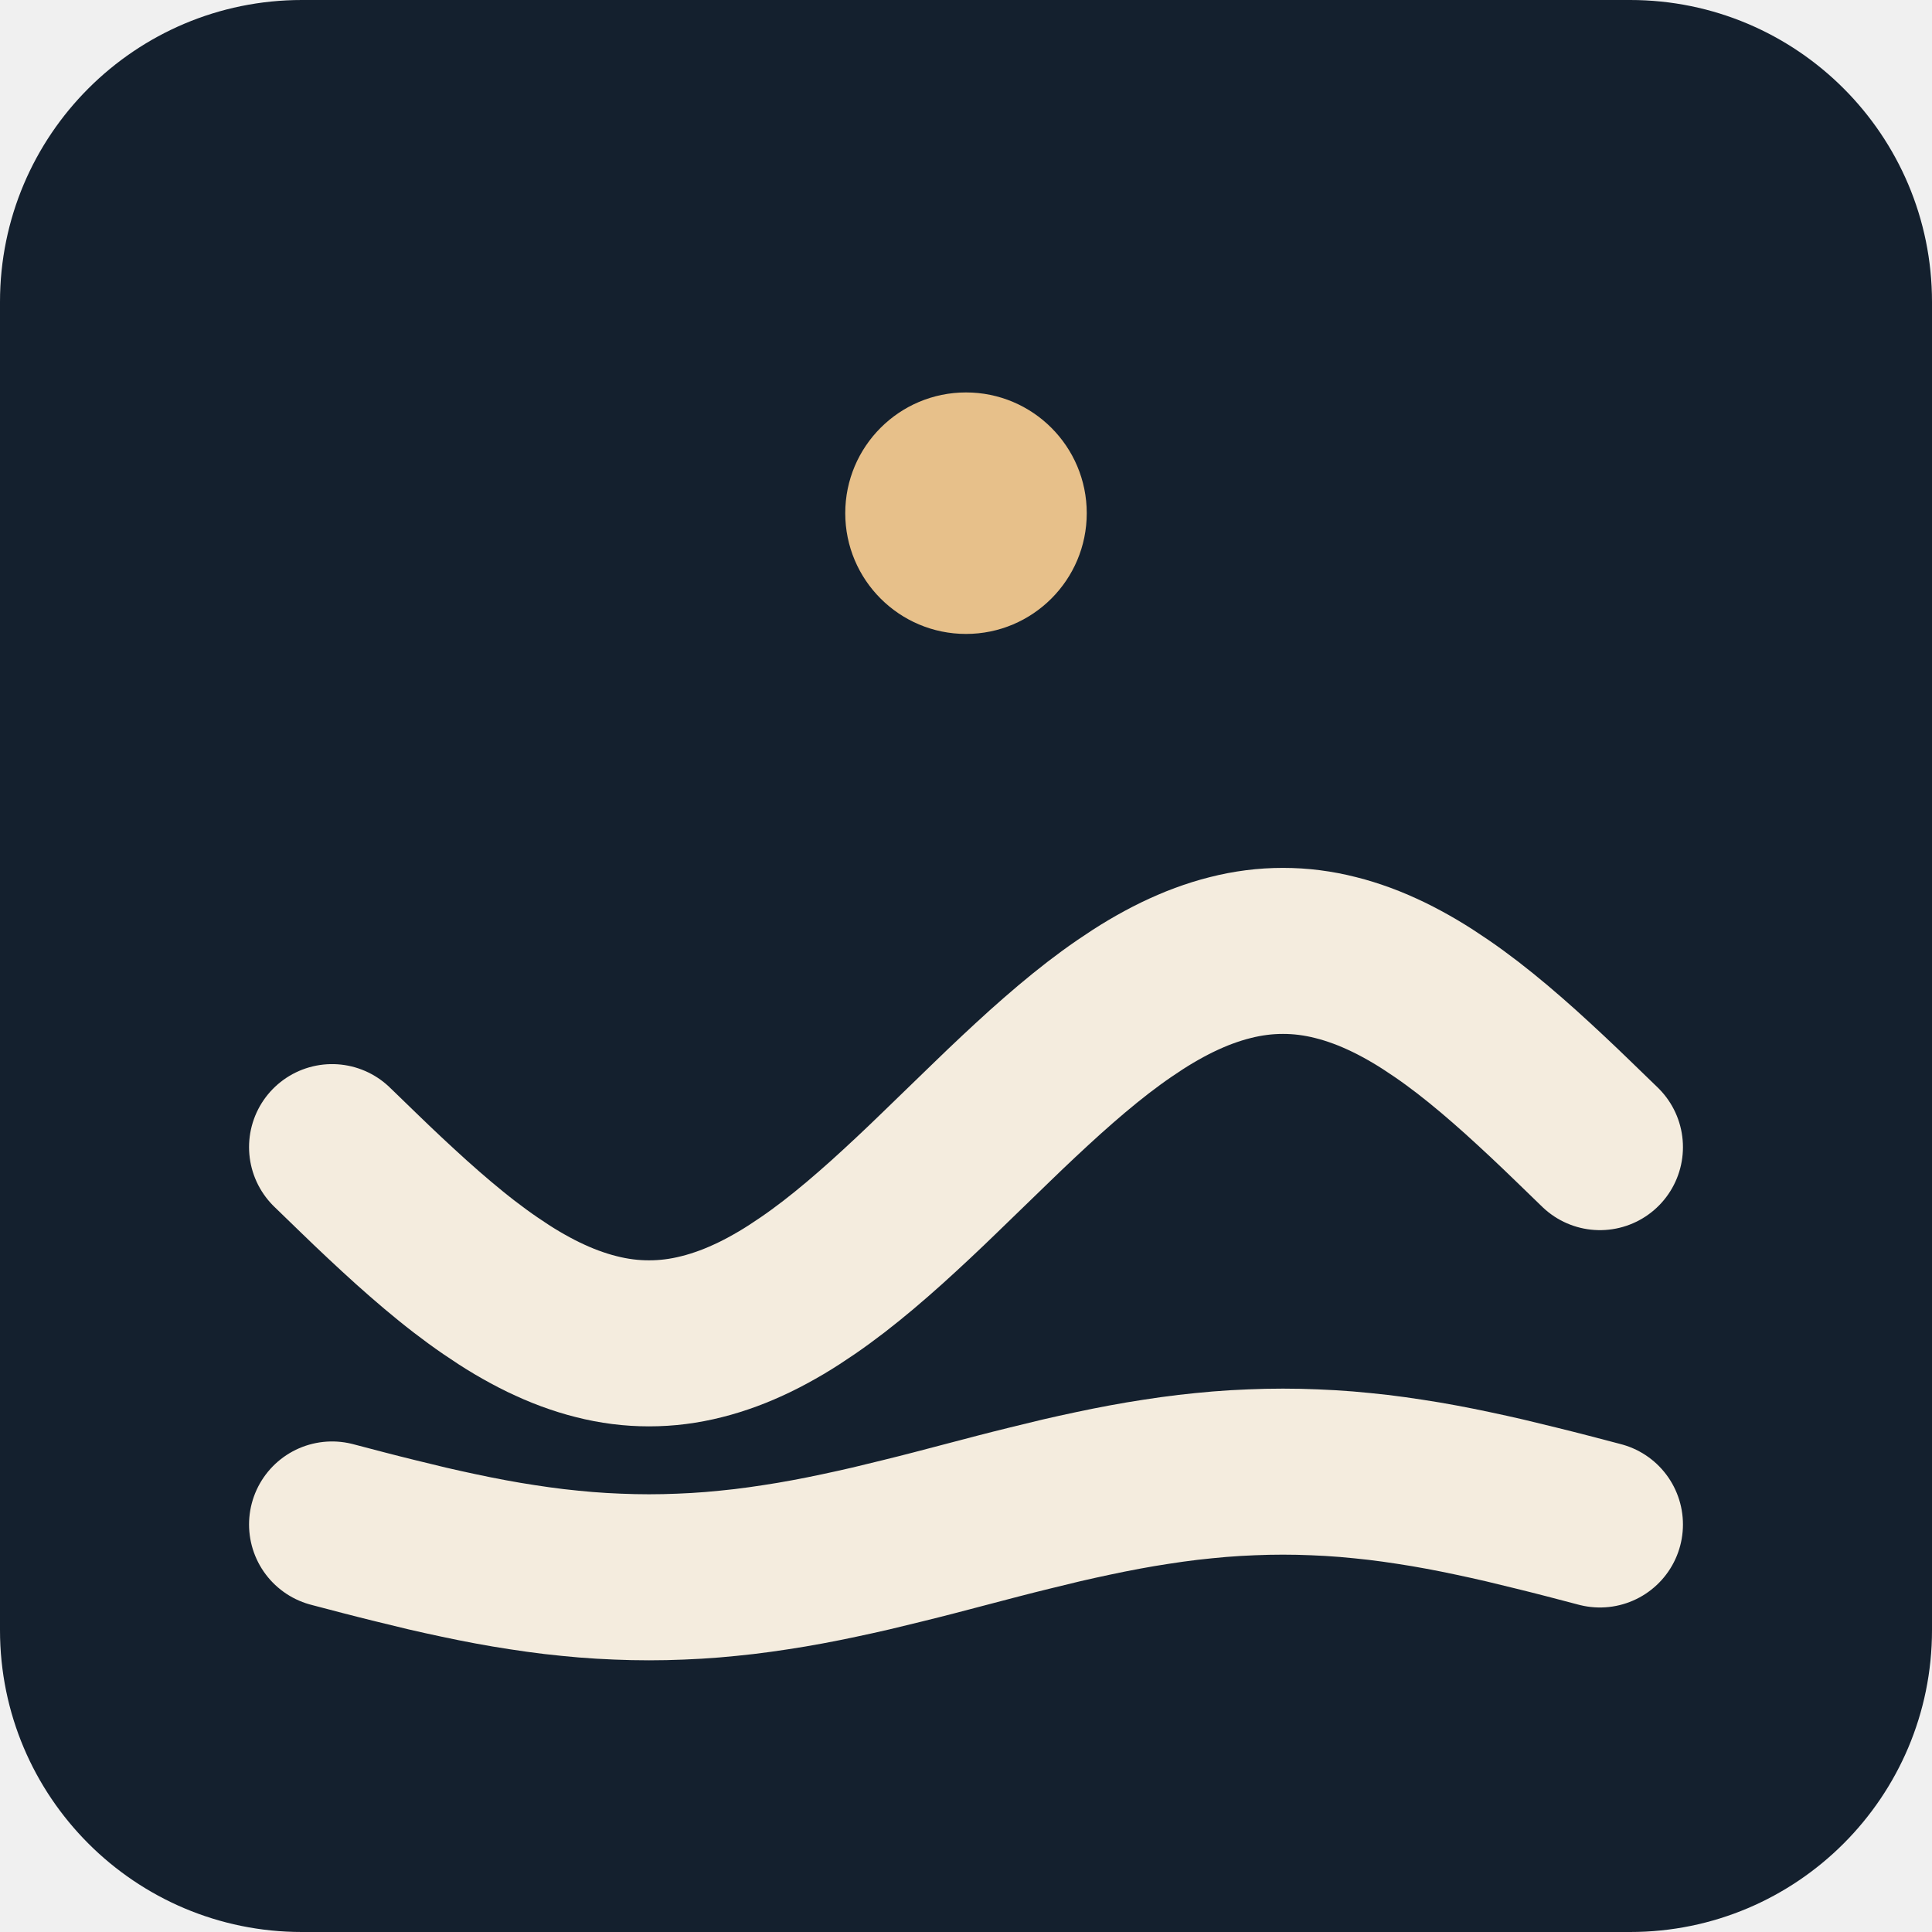
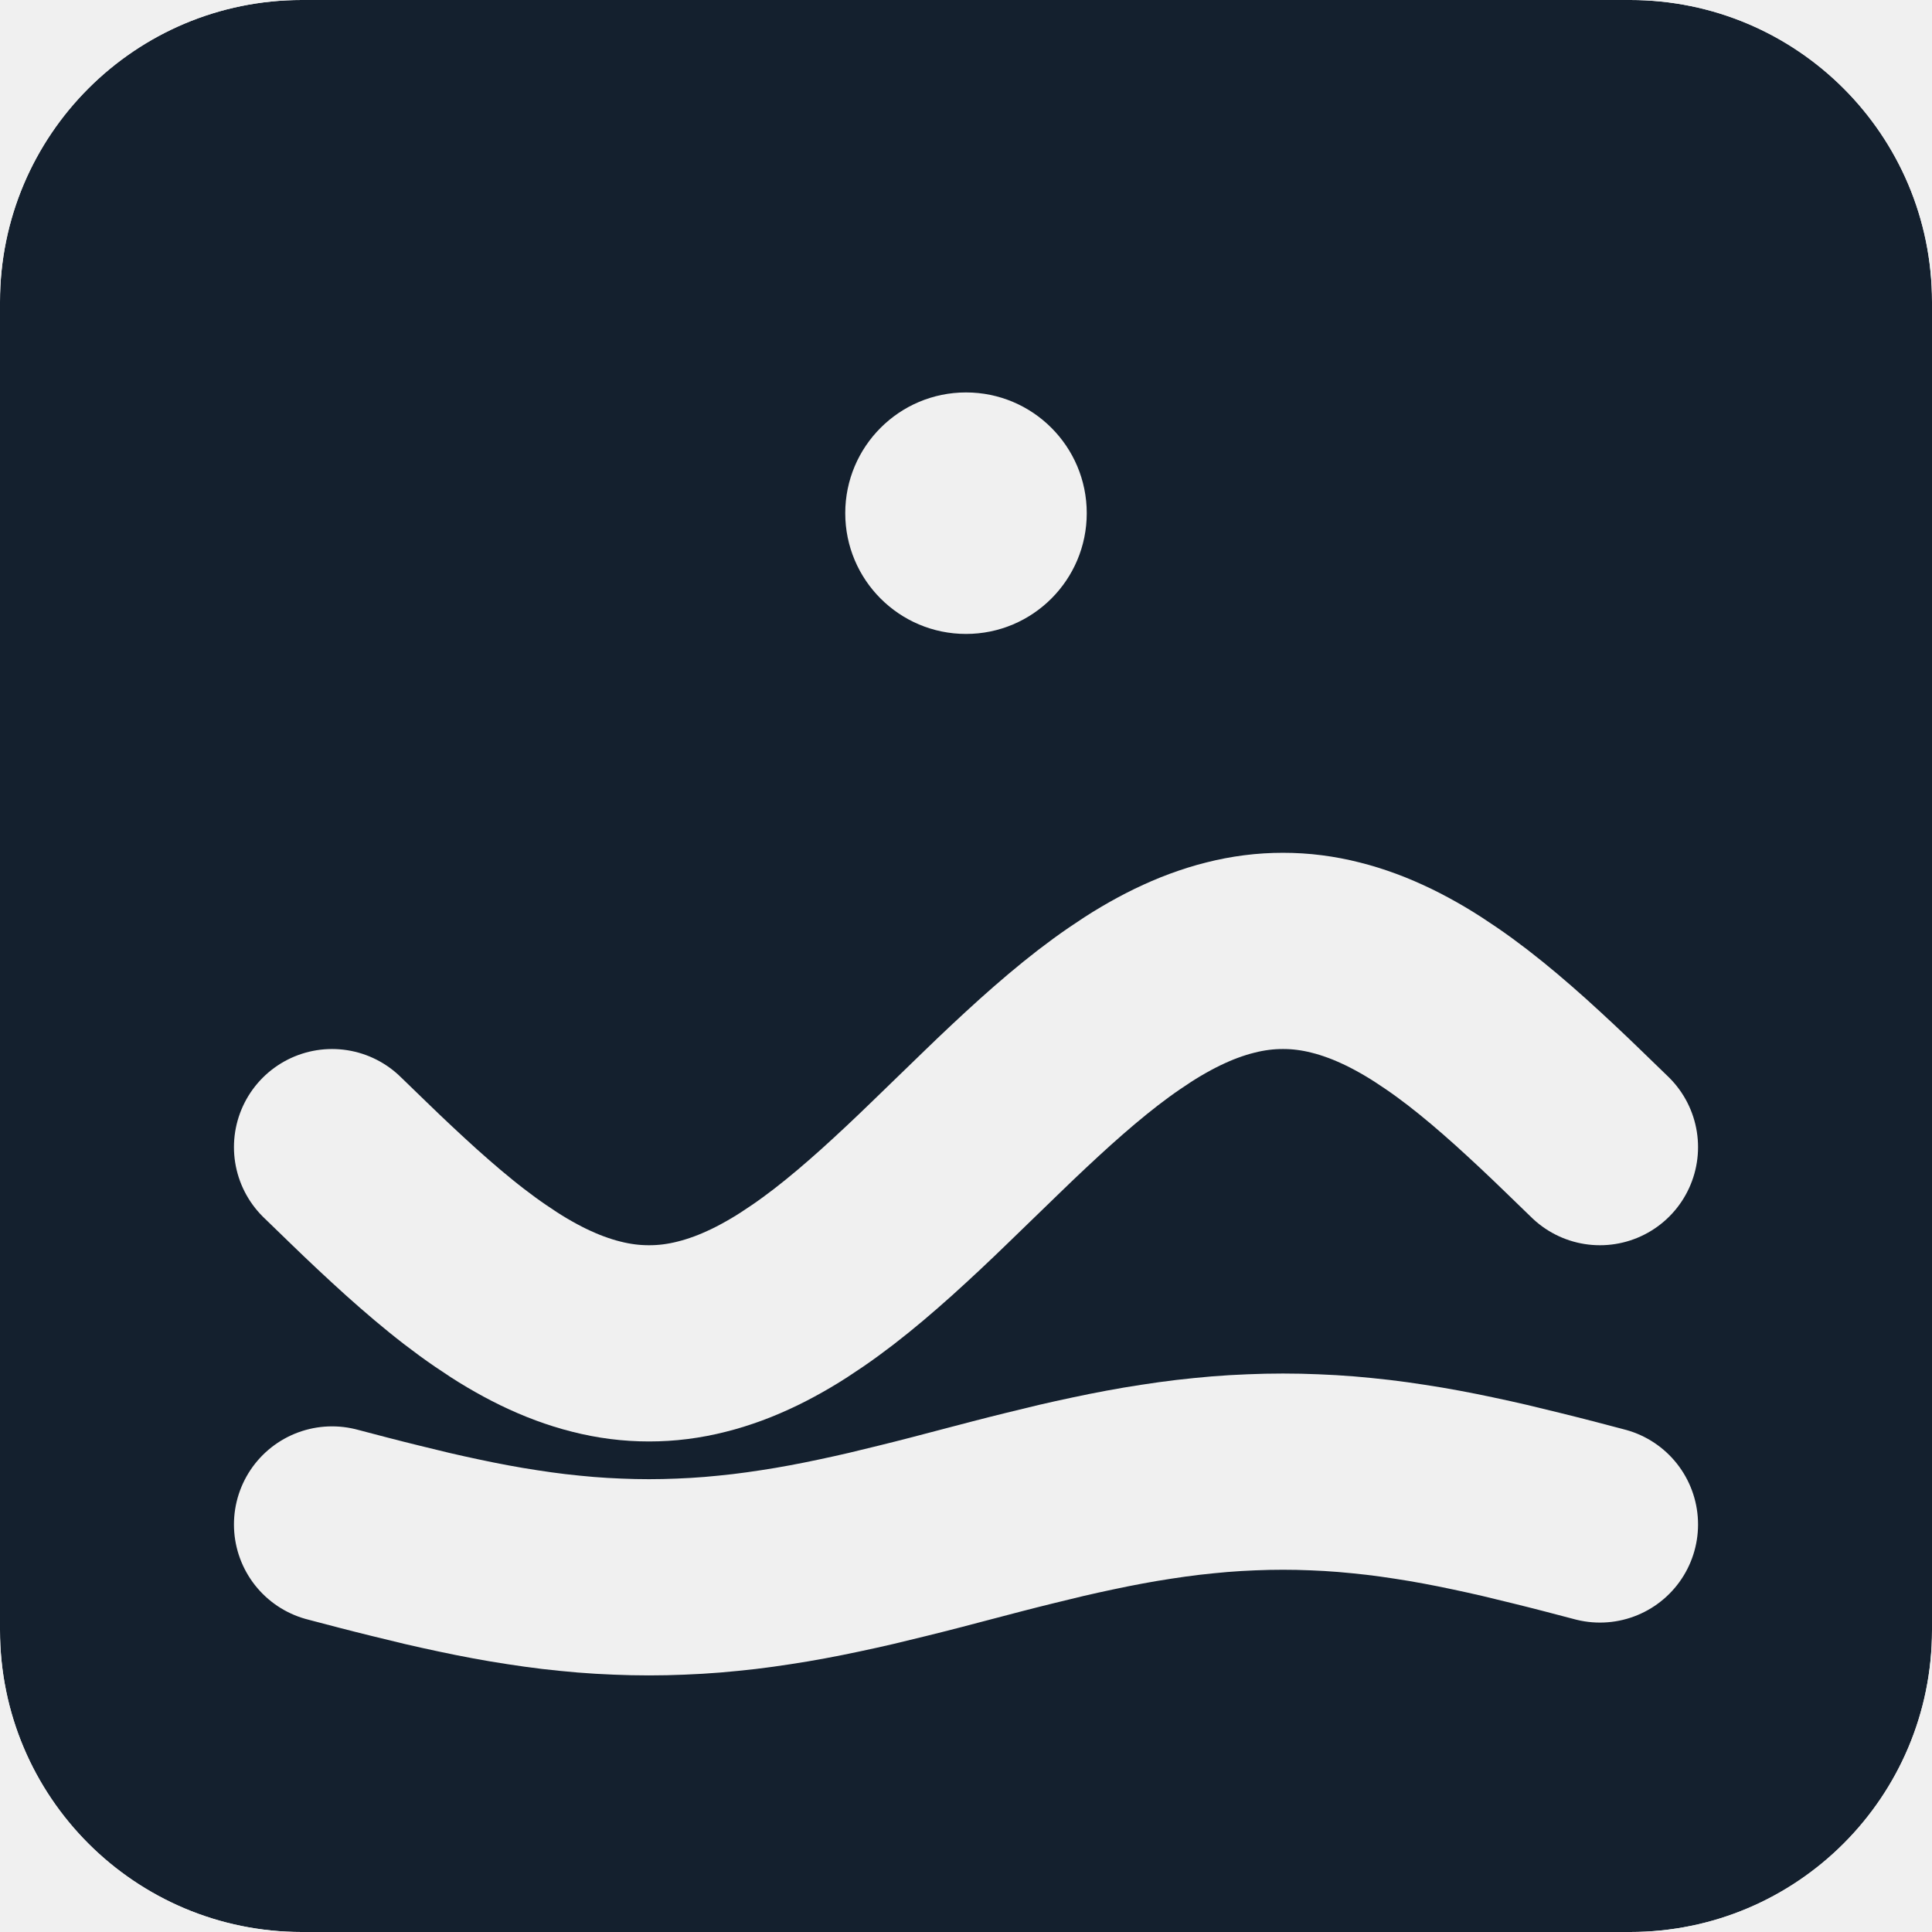
<svg xmlns="http://www.w3.org/2000/svg" width="256" height="256" viewBox="0 0 256 256">
-   <rect x="0" y="0" width="256" height="256" rx="40" ry="40" fill="#14202E" />
-   <circle cx="128.0" cy="68" r="16" fill="#E7C08A" />
-   <path d="M 44.00 152.00 C 44.58 152.57, 46.33 154.27, 47.50 155.39 C 48.67 156.52, 49.83 157.64, 51.00 158.73 C 52.17 159.82, 53.33 160.90, 54.50 161.95 C 55.67 162.99, 56.83 164.02, 58.00 165.00 C 59.17 165.98, 60.33 166.93, 61.50 167.83 C 62.67 168.73, 63.83 169.58, 65.00 170.38 C 66.17 171.18, 67.33 171.94, 68.50 172.63 C 69.67 173.32, 70.83 173.95, 72.00 174.52 C 73.17 175.08, 74.33 175.59, 75.50 176.02 C 76.67 176.45, 77.83 176.82, 79.00 177.11 C 80.17 177.41, 81.33 177.63, 82.50 177.78 C 83.67 177.93, 84.83 178.00, 86.00 178.00 C 87.17 178.00, 88.33 177.93, 89.50 177.78 C 90.67 177.63, 91.83 177.41, 93.00 177.11 C 94.17 176.82, 95.33 176.45, 96.50 176.02 C 97.67 175.59, 98.83 175.08, 100.00 174.52 C 101.17 173.95, 102.33 173.32, 103.50 172.63 C 104.67 171.94, 105.83 171.18, 107.00 170.38 C 108.17 169.58, 109.33 168.73, 110.50 167.83 C 111.67 166.93, 112.83 165.98, 114.00 165.00 C 115.17 164.02, 116.33 162.99, 117.50 161.95 C 118.67 160.90, 119.83 159.82, 121.00 158.73 C 122.17 157.64, 123.33 156.52, 124.50 155.39 C 125.67 154.27, 126.83 153.13, 128.00 152.00 C 129.17 150.87, 130.33 149.73, 131.50 148.61 C 132.67 147.48, 133.83 146.36, 135.00 145.27 C 136.17 144.18, 137.33 143.10, 138.50 142.05 C 139.67 141.01, 140.83 139.98, 142.00 139.00 C 143.17 138.02, 144.33 137.07, 145.50 136.17 C 146.67 135.27, 147.83 134.42, 149.00 133.62 C 150.17 132.82, 151.33 132.06, 152.50 131.37 C 153.67 130.68, 154.83 130.05, 156.00 129.48 C 157.17 128.92, 158.33 128.41, 159.50 127.98 C 160.67 127.55, 161.83 127.18, 163.00 126.89 C 164.17 126.59, 165.33 126.37, 166.50 126.22 C 167.67 126.07, 168.83 126.00, 170.00 126.00 C 171.17 126.00, 172.33 126.07, 173.50 126.22 C 174.67 126.37, 175.83 126.59, 177.00 126.89 C 178.17 127.18, 179.33 127.55, 180.50 127.98 C 181.67 128.41, 182.83 128.92, 184.00 129.48 C 185.17 130.05, 186.33 130.68, 187.50 131.37 C 188.67 132.06, 189.83 132.82, 191.00 133.62 C 192.17 134.42, 193.33 135.27, 194.50 136.17 C 195.67 137.07, 196.83 138.02, 198.00 139.00 C 199.17 139.98, 200.33 141.01, 201.50 142.05 C 202.67 143.10, 203.83 144.18, 205.00 145.27 C 206.17 146.36, 207.33 147.48, 208.50 148.61 C 209.67 149.73, 211.42 151.43, 212.00 152.00" fill="none" stroke="#F4ECDE" stroke-width="22" stroke-linecap="round" />
-   <path d="M 44.00 202.00 C 44.70 202.18, 46.80 202.73, 48.20 203.10 C 49.60 203.46, 51.00 203.82, 52.40 204.16 C 53.80 204.51, 55.20 204.85, 56.60 205.18 C 58.00 205.50, 59.40 205.82, 60.80 206.11 C 62.20 206.41, 63.60 206.69, 65.00 206.95 C 66.40 207.21, 67.80 207.45, 69.20 207.66 C 70.60 207.88, 72.00 208.07, 73.40 208.24 C 74.80 208.40, 76.20 208.54, 77.60 208.66 C 79.00 208.77, 80.40 208.86, 81.80 208.91 C 83.20 208.97, 84.60 209.00, 86.00 209.00 C 87.40 209.00, 88.80 208.97, 90.20 208.91 C 91.60 208.86, 93.00 208.77, 94.40 208.66 C 95.80 208.54, 97.20 208.40, 98.60 208.24 C 100.00 208.07, 101.40 207.88, 102.80 207.66 C 104.20 207.45, 105.60 207.21, 107.00 206.95 C 108.40 206.69, 109.80 206.41, 111.20 206.11 C 112.60 205.82, 114.00 205.50, 115.40 205.18 C 116.80 204.85, 118.20 204.51, 119.60 204.16 C 121.00 203.82, 122.40 203.46, 123.80 203.10 C 125.20 202.73, 126.60 202.37, 128.00 202.00 C 129.40 201.63, 130.80 201.27, 132.20 200.90 C 133.60 200.54, 135.00 200.18, 136.40 199.84 C 137.80 199.49, 139.20 199.15, 140.60 198.82 C 142.00 198.50, 143.40 198.18, 144.80 197.89 C 146.20 197.59, 147.60 197.31, 149.00 197.05 C 150.40 196.79, 151.80 196.55, 153.20 196.34 C 154.60 196.12, 156.00 195.93, 157.40 195.76 C 158.80 195.60, 160.20 195.46, 161.60 195.34 C 163.00 195.23, 164.40 195.14, 165.80 195.09 C 167.20 195.03, 168.60 195.00, 170.00 195.00 C 171.40 195.00, 172.80 195.03, 174.20 195.09 C 175.60 195.14, 177.00 195.23, 178.40 195.34 C 179.80 195.46, 181.20 195.60, 182.60 195.76 C 184.00 195.93, 185.40 196.12, 186.80 196.34 C 188.20 196.55, 189.60 196.79, 191.00 197.05 C 192.40 197.31, 193.80 197.59, 195.20 197.89 C 196.60 198.18, 198.00 198.50, 199.40 198.82 C 200.80 199.15, 202.20 199.49, 203.60 199.84 C 205.00 200.18, 206.40 200.54, 207.80 200.90 C 209.20 201.27, 211.30 201.82, 212.00 202.00" fill="none" stroke="#F4ECDE" stroke-width="22" stroke-linecap="round" />
+   <defs>
+     <mask id="knockout" maskUnits="userSpaceOnUse" x="0" y="0" width="256" height="256">
+       <rect x="0" y="0" width="256" height="256" rx="40" ry="40" fill="#ffffff" />
+       <circle cx="128.0" cy="68" r="16" fill="#000000" />
+       <path d="M 44.00 152.00 C 44.58 152.57, 46.33 154.27, 47.50 155.39 C 48.67 156.52, 49.83 157.64, 51.00 158.73 C 52.17 159.82, 53.33 160.90, 54.50 161.95 C 55.67 162.99, 56.83 164.02, 58.00 165.00 C 59.17 165.98, 60.33 166.93, 61.50 167.83 C 62.67 168.73, 63.83 169.58, 65.00 170.38 C 66.17 171.18, 67.33 171.94, 68.50 172.63 C 69.67 173.32, 70.83 173.95, 72.00 174.52 C 73.17 175.08, 74.33 175.59, 75.50 176.02 C 76.67 176.45, 77.83 176.82, 79.00 177.11 C 80.17 177.41, 81.33 177.63, 82.50 177.78 C 83.67 177.93, 84.83 178.00, 86.00 178.00 C 87.17 178.00, 88.33 177.93, 89.50 177.78 C 90.67 177.63, 91.83 177.41, 93.00 177.11 C 94.17 176.82, 95.33 176.45, 96.50 176.02 C 97.67 175.59, 98.83 175.08, 100.00 174.52 C 101.17 173.95, 102.33 173.32, 103.50 172.63 C 104.67 171.94, 105.83 171.18, 107.00 170.38 C 108.17 169.58, 109.33 168.73, 110.50 167.83 C 111.67 166.93, 112.83 165.98, 114.00 165.00 C 115.17 164.02, 116.33 162.99, 117.50 161.95 C 118.67 160.90, 119.83 159.82, 121.00 158.73 C 122.17 157.64, 123.33 156.52, 124.50 155.39 C 125.67 154.27, 126.83 153.13, 128.00 152.00 C 129.17 150.87, 130.33 149.73, 131.50 148.61 C 132.67 147.48, 133.83 146.36, 135.00 145.27 C 136.17 144.18, 137.33 143.10, 138.50 142.05 C 139.67 141.01, 140.83 139.98, 142.00 139.00 C 143.17 138.02, 144.33 137.07, 145.50 136.17 C 146.67 135.27, 147.83 134.42, 149.00 133.62 C 150.17 132.82, 151.33 132.06, 152.50 131.37 C 153.67 130.68, 154.83 130.05, 156.00 129.48 C 157.17 128.92, 158.33 128.41, 159.50 127.98 C 160.67 127.55, 161.83 127.18, 163.00 126.89 C 164.17 126.59, 165.33 126.37, 166.50 126.22 C 167.67 126.07, 168.83 126.00, 170.00 126.00 C 171.17 126.00, 172.33 126.07, 173.50 126.22 C 174.67 126.37, 175.83 126.59, 177.00 126.89 C 178.17 127.18, 179.33 127.55, 180.50 127.98 C 181.67 128.41, 182.83 128.92, 184.00 129.48 C 185.17 130.05, 186.33 130.68, 187.50 131.37 C 188.67 132.06, 189.83 132.82, 191.00 133.62 C 192.17 134.42, 193.33 135.27, 194.50 136.17 C 195.67 137.07, 196.83 138.02, 198.00 139.00 C 199.17 139.98, 200.33 141.01, 201.50 142.05 C 202.67 143.10, 203.83 144.18, 205.00 145.27 C 206.17 146.36, 207.33 147.48, 208.50 148.61 C 209.67 149.73, 211.42 151.43, 212.00 152.00" fill="none" stroke="#000000" stroke-width="26" stroke-linecap="round" />
+       <path d="M 44.00 202.00 C 44.70 202.18, 46.80 202.73, 48.20 203.10 C 49.60 203.46, 51.00 203.82, 52.40 204.16 C 53.80 204.51, 55.20 204.85, 56.60 205.18 C 58.00 205.50, 59.40 205.82, 60.80 206.11 C 62.20 206.41, 63.60 206.69, 65.00 206.95 C 66.40 207.21, 67.80 207.45, 69.20 207.66 C 70.60 207.88, 72.00 208.07, 73.40 208.24 C 74.80 208.40, 76.20 208.54, 77.60 208.66 C 79.00 208.77, 80.40 208.86, 81.80 208.91 C 83.20 208.97, 84.60 209.00, 86.00 209.00 C 87.40 209.00, 88.80 208.97, 90.20 208.91 C 91.60 208.86, 93.00 208.77, 94.40 208.66 C 95.80 208.54, 97.20 208.40, 98.60 208.24 C 100.00 208.07, 101.40 207.88, 102.80 207.66 C 104.20 207.45, 105.60 207.21, 107.00 206.95 C 108.40 206.69, 109.80 206.41, 111.20 206.11 C 112.60 205.82, 114.00 205.50, 115.40 205.18 C 116.80 204.85, 118.20 204.51, 119.60 204.16 C 121.00 203.82, 122.40 203.46, 123.80 203.10 C 125.20 202.73, 126.60 202.37, 128.00 202.00 C 129.40 201.63, 130.80 201.27, 132.20 200.90 C 133.60 200.54, 135.00 200.18, 136.40 199.84 C 137.80 199.49, 139.20 199.15, 140.60 198.82 C 142.00 198.50, 143.40 198.18, 144.80 197.89 C 146.20 197.59, 147.60 197.31, 149.00 197.05 C 150.40 196.79, 151.80 196.55, 153.20 196.34 C 154.60 196.12, 156.00 195.93, 157.40 195.76 C 158.80 195.60, 160.20 195.46, 161.60 195.34 C 163.00 195.23, 164.40 195.14, 165.80 195.09 C 167.20 195.03, 168.60 195.00, 170.00 195.00 C 171.40 195.00, 172.80 195.03, 174.20 195.09 C 175.60 195.14, 177.00 195.23, 178.40 195.34 C 179.80 195.46, 181.20 195.60, 182.60 195.76 C 184.00 195.93, 185.40 196.12, 186.80 196.34 C 188.20 196.55, 189.60 196.79, 191.00 197.05 C 192.40 197.31, 193.80 197.59, 195.20 197.89 C 196.60 198.18, 198.00 198.50, 199.40 198.82 C 200.80 199.15, 202.20 199.49, 203.60 199.84 C 205.00 200.18, 206.40 200.54, 207.80 200.90 C 209.20 201.27, 211.30 201.82, 212.00 202.00" fill="none" stroke="#000000" stroke-width="26" stroke-linecap="round" />
+     </mask>
+   </defs>
+   <rect x="0" y="0" width="256" height="256" rx="40" ry="40" fill="#14202E" mask="url(#knockout)" />
</svg>
